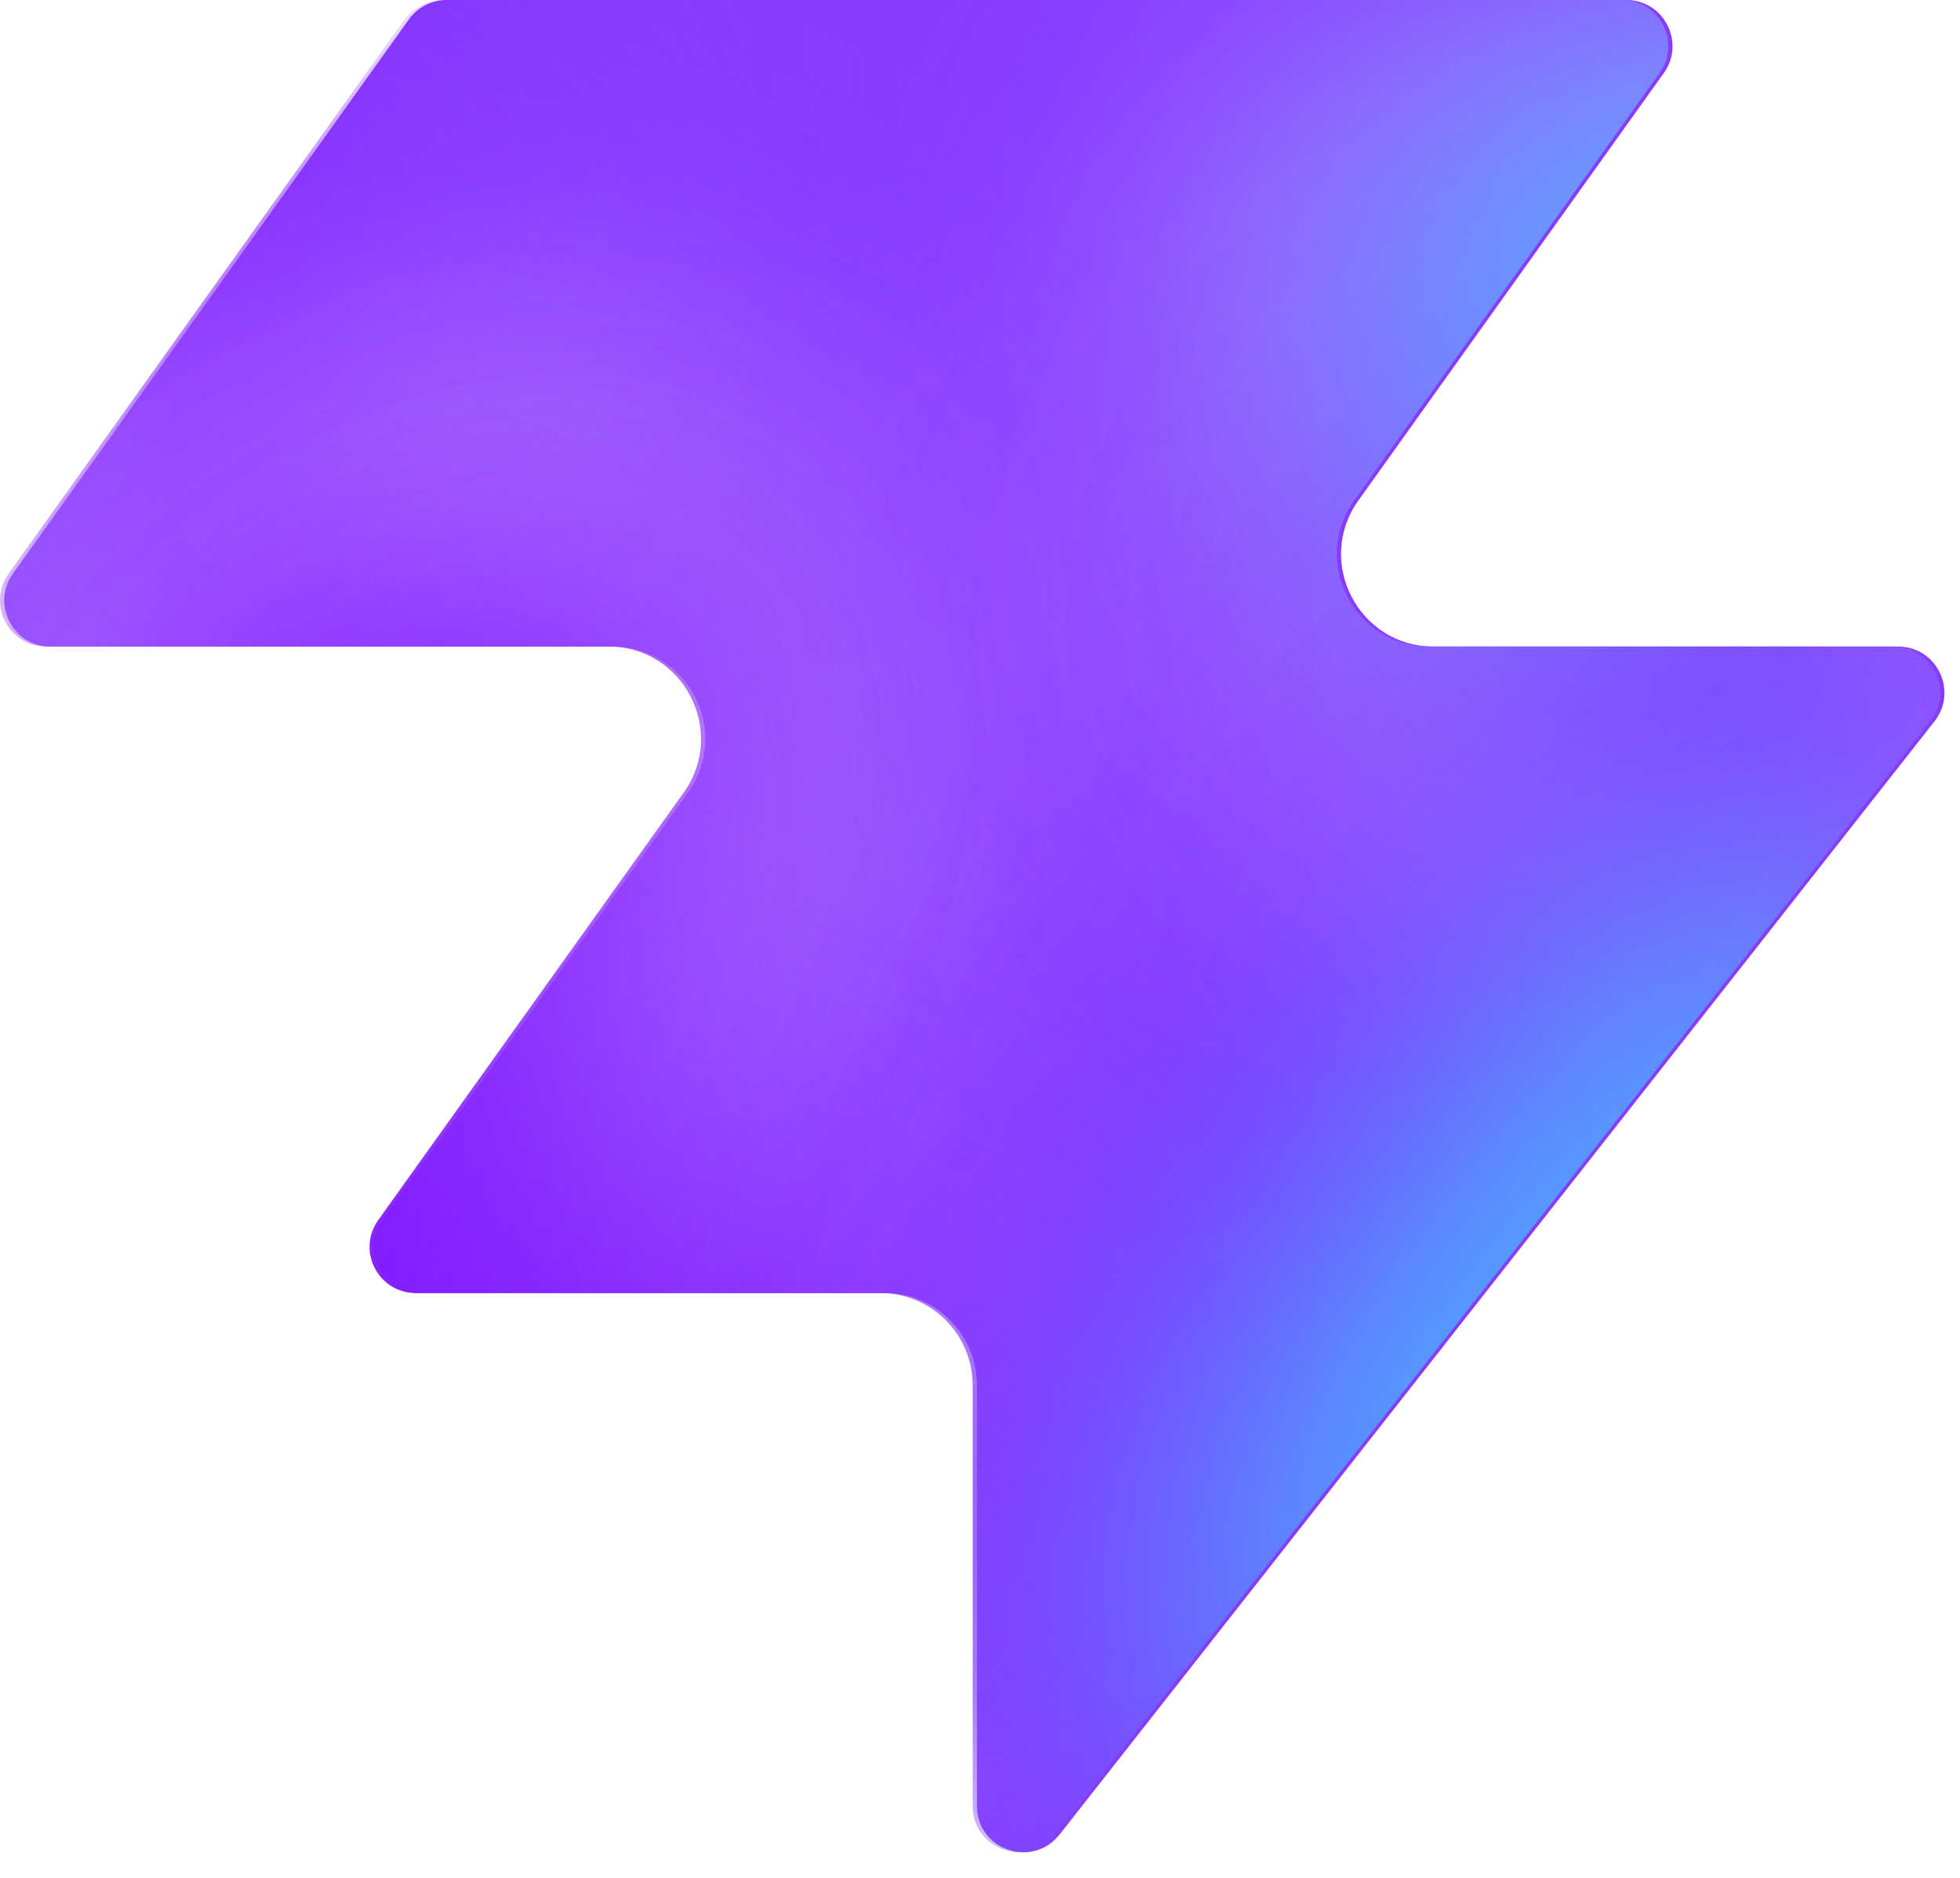
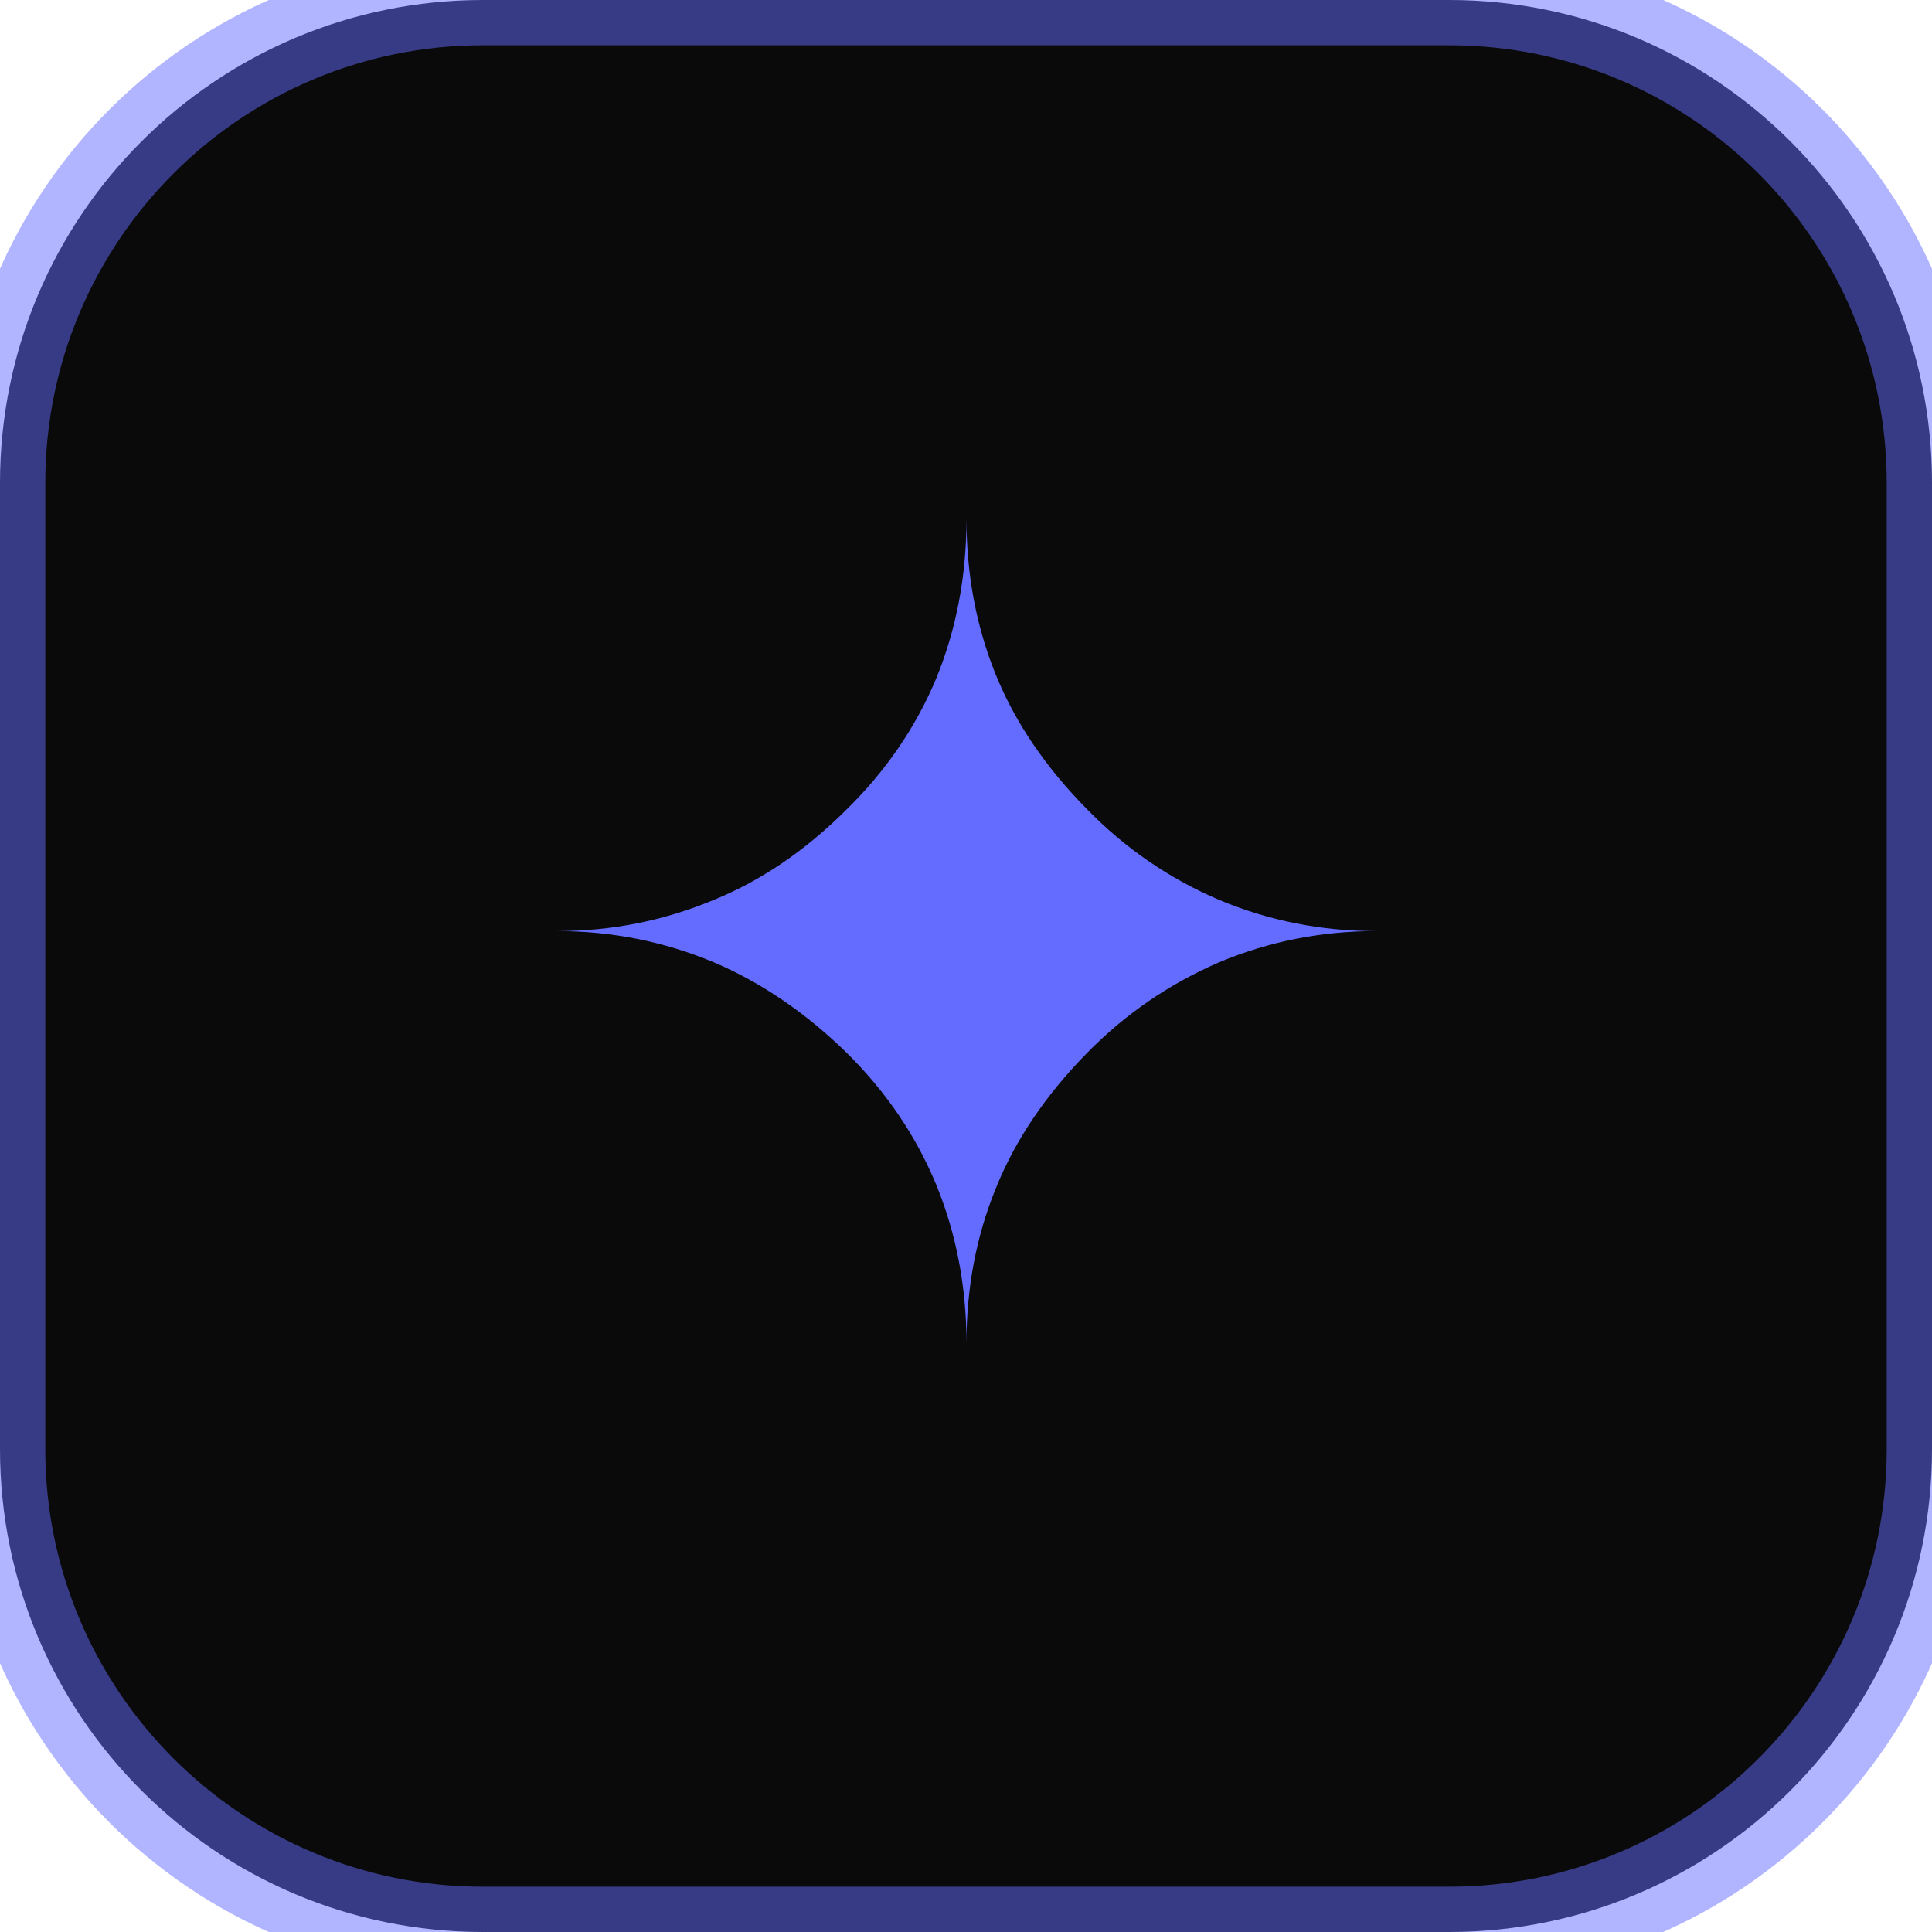
- <svg xmlns="http://www.w3.org/2000/svg" width="48" height="46" fill="none" viewBox="0 0 48 46">
-   <path fill="#863bff" d="M25.946 44.938c-.664.845-2.021.375-2.021-.698V33.937a2.26 2.26 0 0 0-2.262-2.262H10.287c-.92 0-1.456-1.04-.92-1.788l7.48-10.471c1.07-1.497 0-3.578-1.842-3.578H1.237c-.92 0-1.456-1.04-.92-1.788L10.013.474c.214-.297.556-.474.92-.474h28.894c.92 0 1.456 1.04.92 1.788l-7.48 10.471c-1.07 1.498 0 3.579 1.842 3.579h11.377c.943 0 1.473 1.088.89 1.83L25.947 44.94z" style="fill:#863bff;fill:color(display-p3 .525 .23 1);fill-opacity:1" />
-   <mask id="a" width="48" height="46" x="0" y="0" maskUnits="userSpaceOnUse" style="mask-type:alpha">
-     <path fill="#000" d="M25.842 44.938c-.664.844-2.021.375-2.021-.698V33.937a2.26 2.26 0 0 0-2.262-2.262H10.183c-.92 0-1.456-1.04-.92-1.788l7.48-10.471c1.07-1.498 0-3.579-1.842-3.579H1.133c-.92 0-1.456-1.04-.92-1.787L9.91.473c.214-.297.556-.474.92-.474h28.894c.92 0 1.456 1.04.92 1.788l-7.48 10.471c-1.07 1.498 0 3.578 1.842 3.578h11.377c.943 0 1.473 1.088.89 1.832L25.843 44.94z" style="fill:#000;fill-opacity:1" />
-   </mask>
-   <g mask="url(#a)">
-     <g filter="url(#b)">
-       <ellipse cx="5.508" cy="14.704" fill="#ede6ff" rx="5.508" ry="14.704" style="fill:#ede6ff;fill:color(display-p3 .927 .903 1);fill-opacity:1" transform="matrix(.00324 1 1 -.00324 -4.47 31.516)" />
-     </g>
-     <g filter="url(#c)">
-       <ellipse cx="10.399" cy="29.851" fill="#ede6ff" rx="10.399" ry="29.851" style="fill:#ede6ff;fill:color(display-p3 .927 .903 1);fill-opacity:1" transform="matrix(.00324 1 1 -.00324 -39.328 7.883)" />
-     </g>
-     <g filter="url(#d)">
-       <ellipse cx="5.508" cy="30.487" fill="#7e14ff" rx="5.508" ry="30.487" style="fill:#7e14ff;fill:color(display-p3 .492 .077 1);fill-opacity:1" transform="rotate(89.814 -25.913 -14.639)scale(1 -1)" />
-     </g>
-     <g filter="url(#e)">
-       <ellipse cx="5.508" cy="30.599" fill="#7e14ff" rx="5.508" ry="30.599" style="fill:#7e14ff;fill:color(display-p3 .492 .077 1);fill-opacity:1" transform="rotate(89.814 -32.644 -3.334)scale(1 -1)" />
-     </g>
-     <g filter="url(#f)">
-       <ellipse cx="5.508" cy="30.599" fill="#7e14ff" rx="5.508" ry="30.599" style="fill:#7e14ff;fill:color(display-p3 .492 .077 1);fill-opacity:1" transform="matrix(.00324 1 1 -.00324 -34.34 30.47)" />
-     </g>
-     <g filter="url(#g)">
-       <ellipse cx="14.072" cy="22.078" fill="#ede6ff" rx="14.072" ry="22.078" style="fill:#ede6ff;fill:color(display-p3 .927 .903 1);fill-opacity:1" transform="rotate(93.35 24.506 48.493)scale(-1 1)" />
-     </g>
-     <g filter="url(#h)">
-       <ellipse cx="3.47" cy="21.501" fill="#7e14ff" rx="3.47" ry="21.501" style="fill:#7e14ff;fill:color(display-p3 .492 .077 1);fill-opacity:1" transform="rotate(89.009 28.708 47.59)scale(-1 1)" />
-     </g>
-     <g filter="url(#i)">
-       <ellipse cx="3.47" cy="21.501" fill="#7e14ff" rx="3.47" ry="21.501" style="fill:#7e14ff;fill:color(display-p3 .492 .077 1);fill-opacity:1" transform="rotate(89.009 28.708 47.59)scale(-1 1)" />
-     </g>
-     <g filter="url(#j)">
-       <ellipse cx=".387" cy="8.972" fill="#7e14ff" rx="4.407" ry="29.108" style="fill:#7e14ff;fill:color(display-p3 .492 .077 1);fill-opacity:1" transform="rotate(39.51 .387 8.972)" />
-     </g>
-     <g filter="url(#k)">
-       <ellipse cx="47.523" cy="-6.092" fill="#7e14ff" rx="4.407" ry="29.108" style="fill:#7e14ff;fill:color(display-p3 .492 .077 1);fill-opacity:1" transform="rotate(37.892 47.523 -6.092)" />
-     </g>
-     <g filter="url(#l)">
-       <ellipse cx="41.412" cy="6.333" fill="#47bfff" rx="5.971" ry="9.665" style="fill:#47bfff;fill:color(display-p3 .28 .748 1);fill-opacity:1" transform="rotate(37.892 41.412 6.333)" />
-     </g>
-     <g filter="url(#m)">
-       <ellipse cx="-1.879" cy="38.332" fill="#7e14ff" rx="4.407" ry="29.108" style="fill:#7e14ff;fill:color(display-p3 .492 .077 1);fill-opacity:1" transform="rotate(37.892 -1.88 38.332)" />
-     </g>
-     <g filter="url(#n)">
-       <ellipse cx="-1.879" cy="38.332" fill="#7e14ff" rx="4.407" ry="29.108" style="fill:#7e14ff;fill:color(display-p3 .492 .077 1);fill-opacity:1" transform="rotate(37.892 -1.88 38.332)" />
-     </g>
-     <g filter="url(#o)">
-       <ellipse cx="35.651" cy="29.907" fill="#7e14ff" rx="4.407" ry="29.108" style="fill:#7e14ff;fill:color(display-p3 .492 .077 1);fill-opacity:1" transform="rotate(37.892 35.651 29.907)" />
-     </g>
-     <g filter="url(#p)">
-       <ellipse cx="38.418" cy="32.4" fill="#47bfff" rx="5.971" ry="15.297" style="fill:#47bfff;fill:color(display-p3 .28 .748 1);fill-opacity:1" transform="rotate(37.892 38.418 32.4)" />
-     </g>
-   </g>
-   <defs>
-     <filter id="b" width="60.045" height="41.654" x="-19.77" y="16.149" color-interpolation-filters="sRGB" filterUnits="userSpaceOnUse">
-       <feFlood flood-opacity="0" result="BackgroundImageFix" />
-       <feBlend in="SourceGraphic" in2="BackgroundImageFix" result="shape" />
-       <feGaussianBlur result="effect1_foregroundBlur_2002_17158" stdDeviation="7.659" />
-     </filter>
-     <filter id="c" width="90.34" height="51.437" x="-54.613" y="-7.533" color-interpolation-filters="sRGB" filterUnits="userSpaceOnUse">
-       <feFlood flood-opacity="0" result="BackgroundImageFix" />
-       <feBlend in="SourceGraphic" in2="BackgroundImageFix" result="shape" />
-       <feGaussianBlur result="effect1_foregroundBlur_2002_17158" stdDeviation="7.659" />
-     </filter>
-     <filter id="d" width="79.355" height="29.4" x="-49.64" y="2.03" color-interpolation-filters="sRGB" filterUnits="userSpaceOnUse">
-       <feFlood flood-opacity="0" result="BackgroundImageFix" />
-       <feBlend in="SourceGraphic" in2="BackgroundImageFix" result="shape" />
-       <feGaussianBlur result="effect1_foregroundBlur_2002_17158" stdDeviation="4.596" />
-     </filter>
-     <filter id="e" width="79.579" height="29.4" x="-45.045" y="20.029" color-interpolation-filters="sRGB" filterUnits="userSpaceOnUse">
-       <feFlood flood-opacity="0" result="BackgroundImageFix" />
-       <feBlend in="SourceGraphic" in2="BackgroundImageFix" result="shape" />
-       <feGaussianBlur result="effect1_foregroundBlur_2002_17158" stdDeviation="4.596" />
-     </filter>
-     <filter id="f" width="79.579" height="29.4" x="-43.513" y="21.178" color-interpolation-filters="sRGB" filterUnits="userSpaceOnUse">
-       <feFlood flood-opacity="0" result="BackgroundImageFix" />
-       <feBlend in="SourceGraphic" in2="BackgroundImageFix" result="shape" />
-       <feGaussianBlur result="effect1_foregroundBlur_2002_17158" stdDeviation="4.596" />
-     </filter>
-     <filter id="g" width="74.749" height="58.852" x="15.756" y="-17.901" color-interpolation-filters="sRGB" filterUnits="userSpaceOnUse">
-       <feFlood flood-opacity="0" result="BackgroundImageFix" />
-       <feBlend in="SourceGraphic" in2="BackgroundImageFix" result="shape" />
-       <feGaussianBlur result="effect1_foregroundBlur_2002_17158" stdDeviation="7.659" />
-     </filter>
-     <filter id="h" width="61.377" height="25.362" x="23.548" y="2.284" color-interpolation-filters="sRGB" filterUnits="userSpaceOnUse">
-       <feFlood flood-opacity="0" result="BackgroundImageFix" />
-       <feBlend in="SourceGraphic" in2="BackgroundImageFix" result="shape" />
-       <feGaussianBlur result="effect1_foregroundBlur_2002_17158" stdDeviation="4.596" />
-     </filter>
-     <filter id="i" width="61.377" height="25.362" x="23.548" y="2.284" color-interpolation-filters="sRGB" filterUnits="userSpaceOnUse">
-       <feFlood flood-opacity="0" result="BackgroundImageFix" />
-       <feBlend in="SourceGraphic" in2="BackgroundImageFix" result="shape" />
-       <feGaussianBlur result="effect1_foregroundBlur_2002_17158" stdDeviation="4.596" />
-     </filter>
-     <filter id="j" width="56.045" height="63.649" x="-27.636" y="-22.853" color-interpolation-filters="sRGB" filterUnits="userSpaceOnUse">
-       <feFlood flood-opacity="0" result="BackgroundImageFix" />
-       <feBlend in="SourceGraphic" in2="BackgroundImageFix" result="shape" />
-       <feGaussianBlur result="effect1_foregroundBlur_2002_17158" stdDeviation="4.596" />
-     </filter>
-     <filter id="k" width="54.814" height="64.646" x="20.116" y="-38.415" color-interpolation-filters="sRGB" filterUnits="userSpaceOnUse">
-       <feFlood flood-opacity="0" result="BackgroundImageFix" />
-       <feBlend in="SourceGraphic" in2="BackgroundImageFix" result="shape" />
-       <feGaussianBlur result="effect1_foregroundBlur_2002_17158" stdDeviation="4.596" />
-     </filter>
-     <filter id="l" width="33.541" height="35.313" x="24.641" y="-11.323" color-interpolation-filters="sRGB" filterUnits="userSpaceOnUse">
-       <feFlood flood-opacity="0" result="BackgroundImageFix" />
-       <feBlend in="SourceGraphic" in2="BackgroundImageFix" result="shape" />
-       <feGaussianBlur result="effect1_foregroundBlur_2002_17158" stdDeviation="4.596" />
-     </filter>
-     <filter id="m" width="54.814" height="64.646" x="-29.286" y="6.009" color-interpolation-filters="sRGB" filterUnits="userSpaceOnUse">
-       <feFlood flood-opacity="0" result="BackgroundImageFix" />
-       <feBlend in="SourceGraphic" in2="BackgroundImageFix" result="shape" />
-       <feGaussianBlur result="effect1_foregroundBlur_2002_17158" stdDeviation="4.596" />
-     </filter>
-     <filter id="n" width="54.814" height="64.646" x="-29.286" y="6.009" color-interpolation-filters="sRGB" filterUnits="userSpaceOnUse">
-       <feFlood flood-opacity="0" result="BackgroundImageFix" />
-       <feBlend in="SourceGraphic" in2="BackgroundImageFix" result="shape" />
-       <feGaussianBlur result="effect1_foregroundBlur_2002_17158" stdDeviation="4.596" />
-     </filter>
-     <filter id="o" width="54.814" height="64.646" x="8.244" y="-2.416" color-interpolation-filters="sRGB" filterUnits="userSpaceOnUse">
-       <feFlood flood-opacity="0" result="BackgroundImageFix" />
-       <feBlend in="SourceGraphic" in2="BackgroundImageFix" result="shape" />
-       <feGaussianBlur result="effect1_foregroundBlur_2002_17158" stdDeviation="4.596" />
-     </filter>
-     <filter id="p" width="39.409" height="43.623" x="18.713" y="10.588" color-interpolation-filters="sRGB" filterUnits="userSpaceOnUse">
-       <feFlood flood-opacity="0" result="BackgroundImageFix" />
-       <feBlend in="SourceGraphic" in2="BackgroundImageFix" result="shape" />
-       <feGaussianBlur result="effect1_foregroundBlur_2002_17158" stdDeviation="4.596" />
-     </filter>
-   </defs>
+ <svg xmlns="http://www.w3.org/2000/svg" width="32" height="32" viewBox="0 0 32 32">
+   <rect width="32" height="32" rx="8" fill="#0a0a0a" />
+   <rect width="32" height="32" rx="8" fill="none" stroke="#646cff" stroke-width="1.5" opacity="0.5" />
+   <text x="16" y="22" text-anchor="middle" font-family="system-ui" font-size="18" fill="#646cff">✦</text>
</svg>
